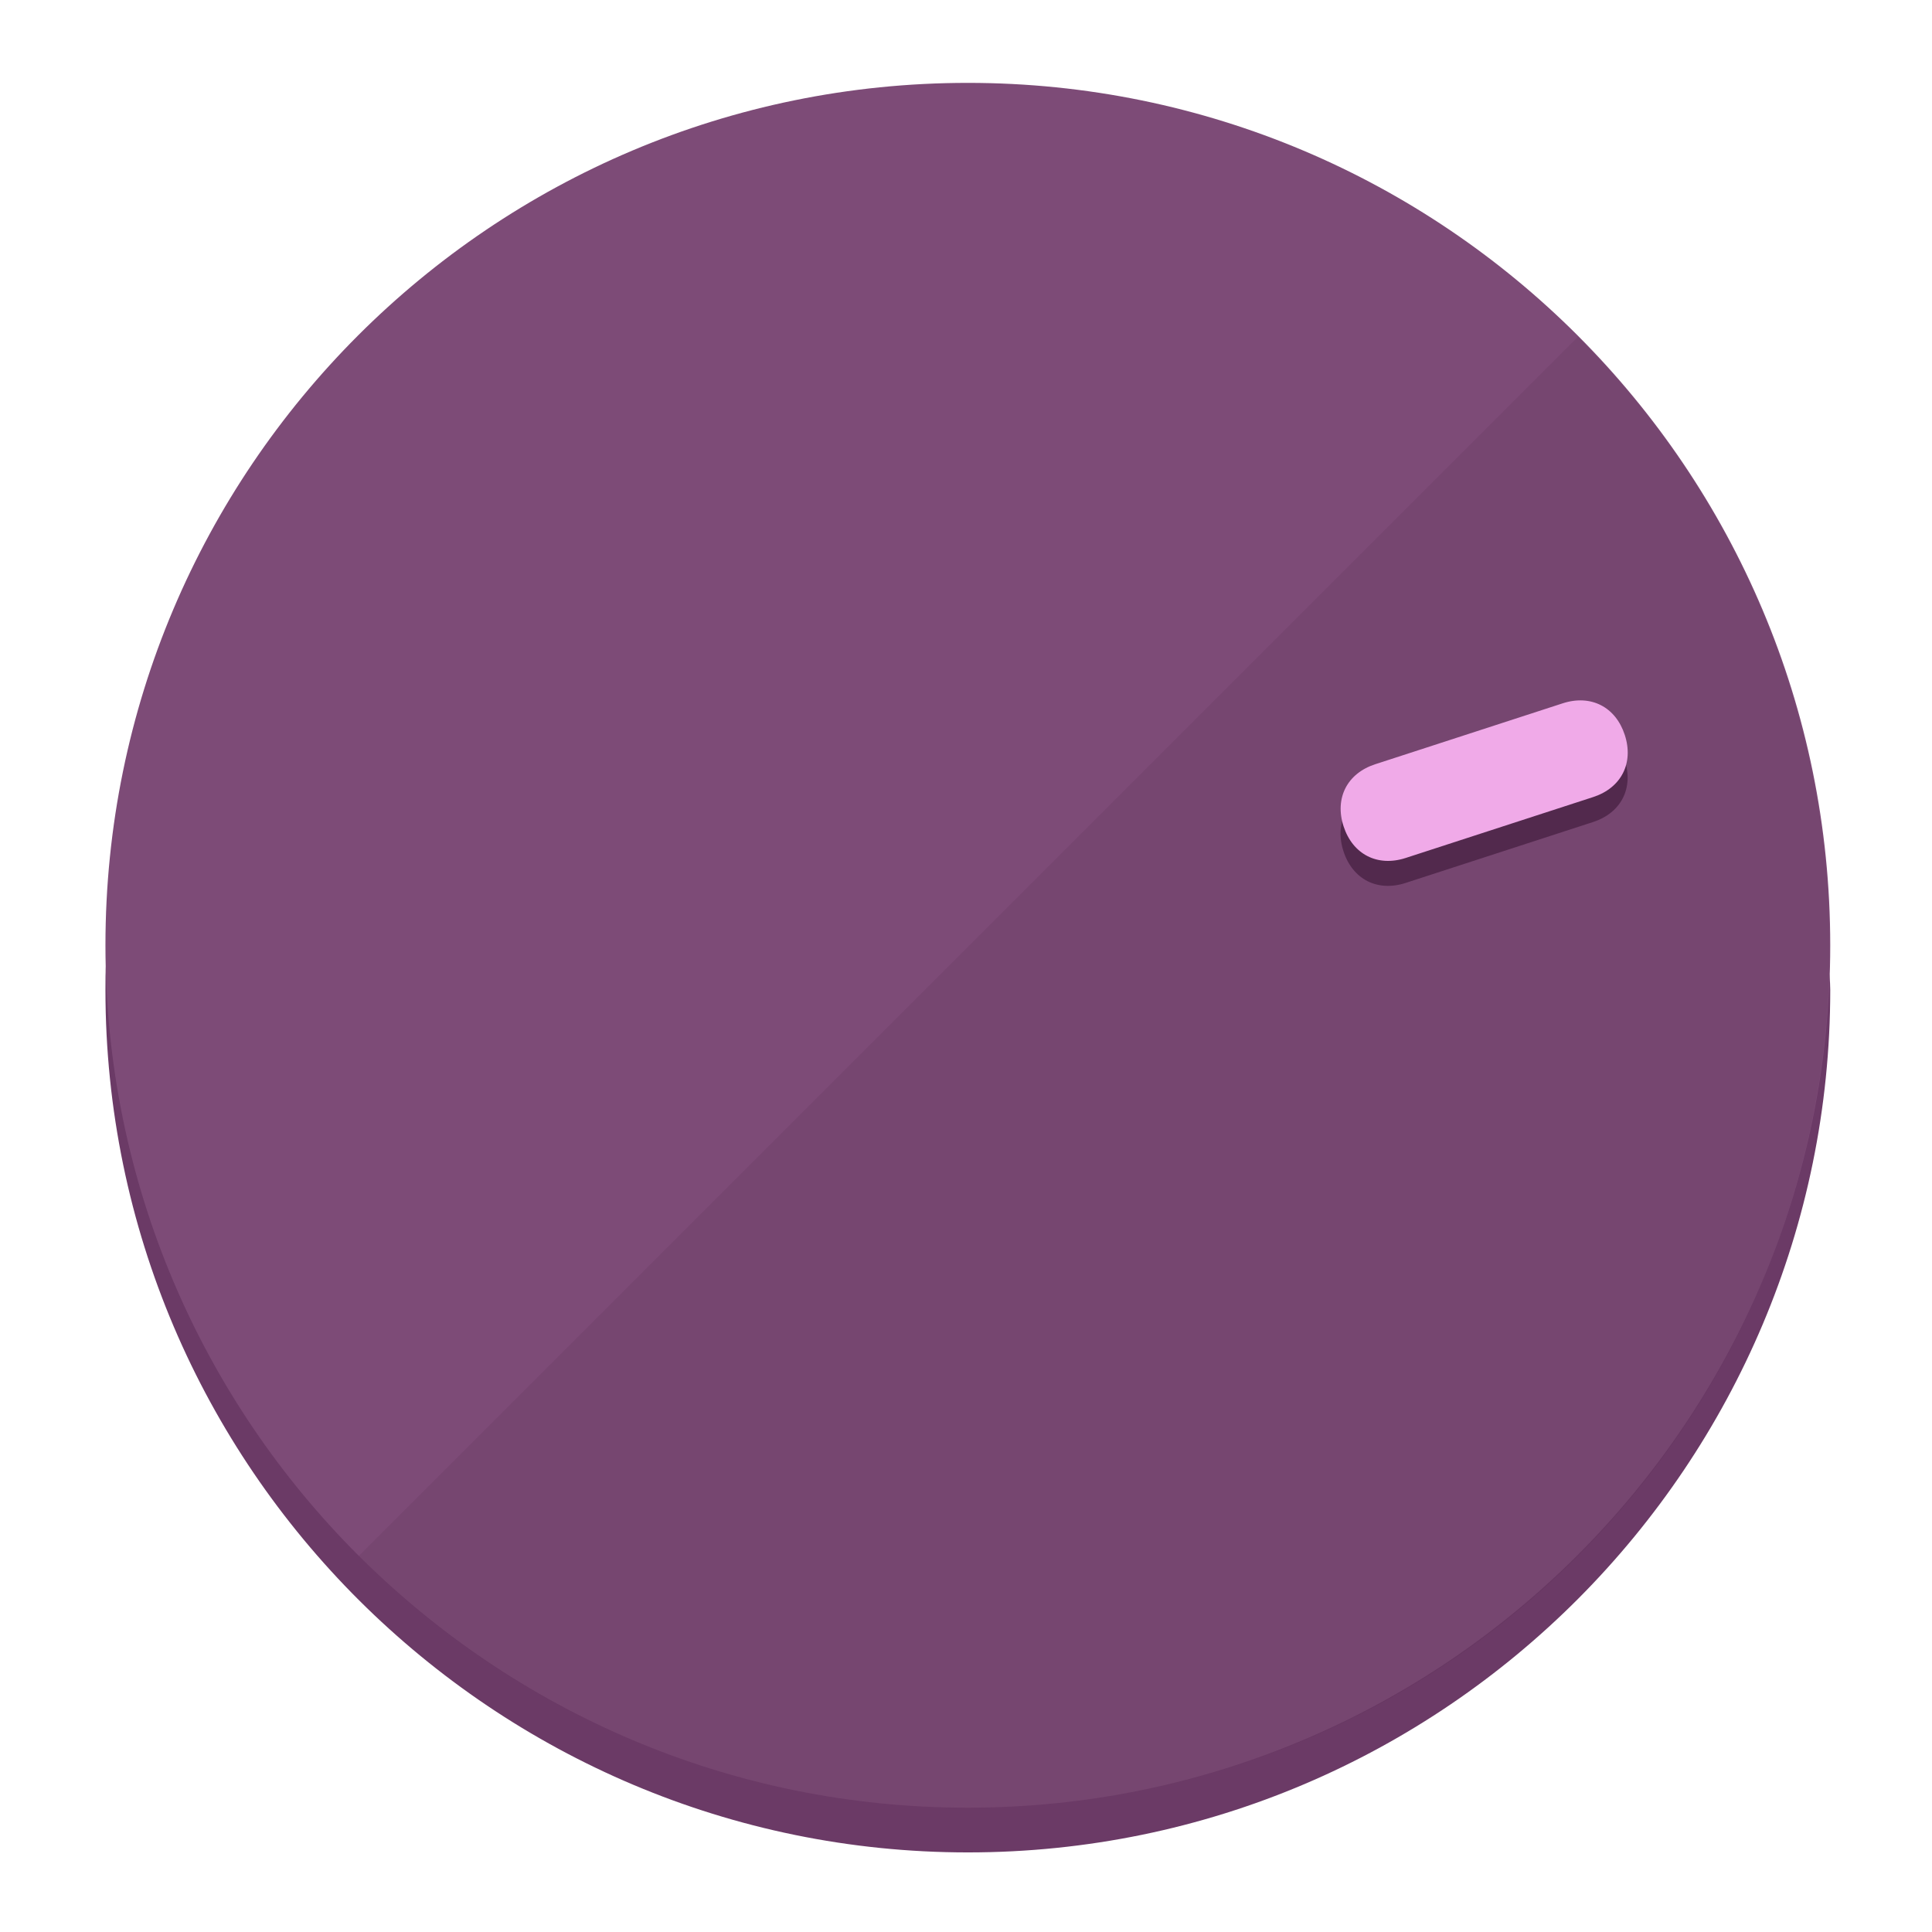
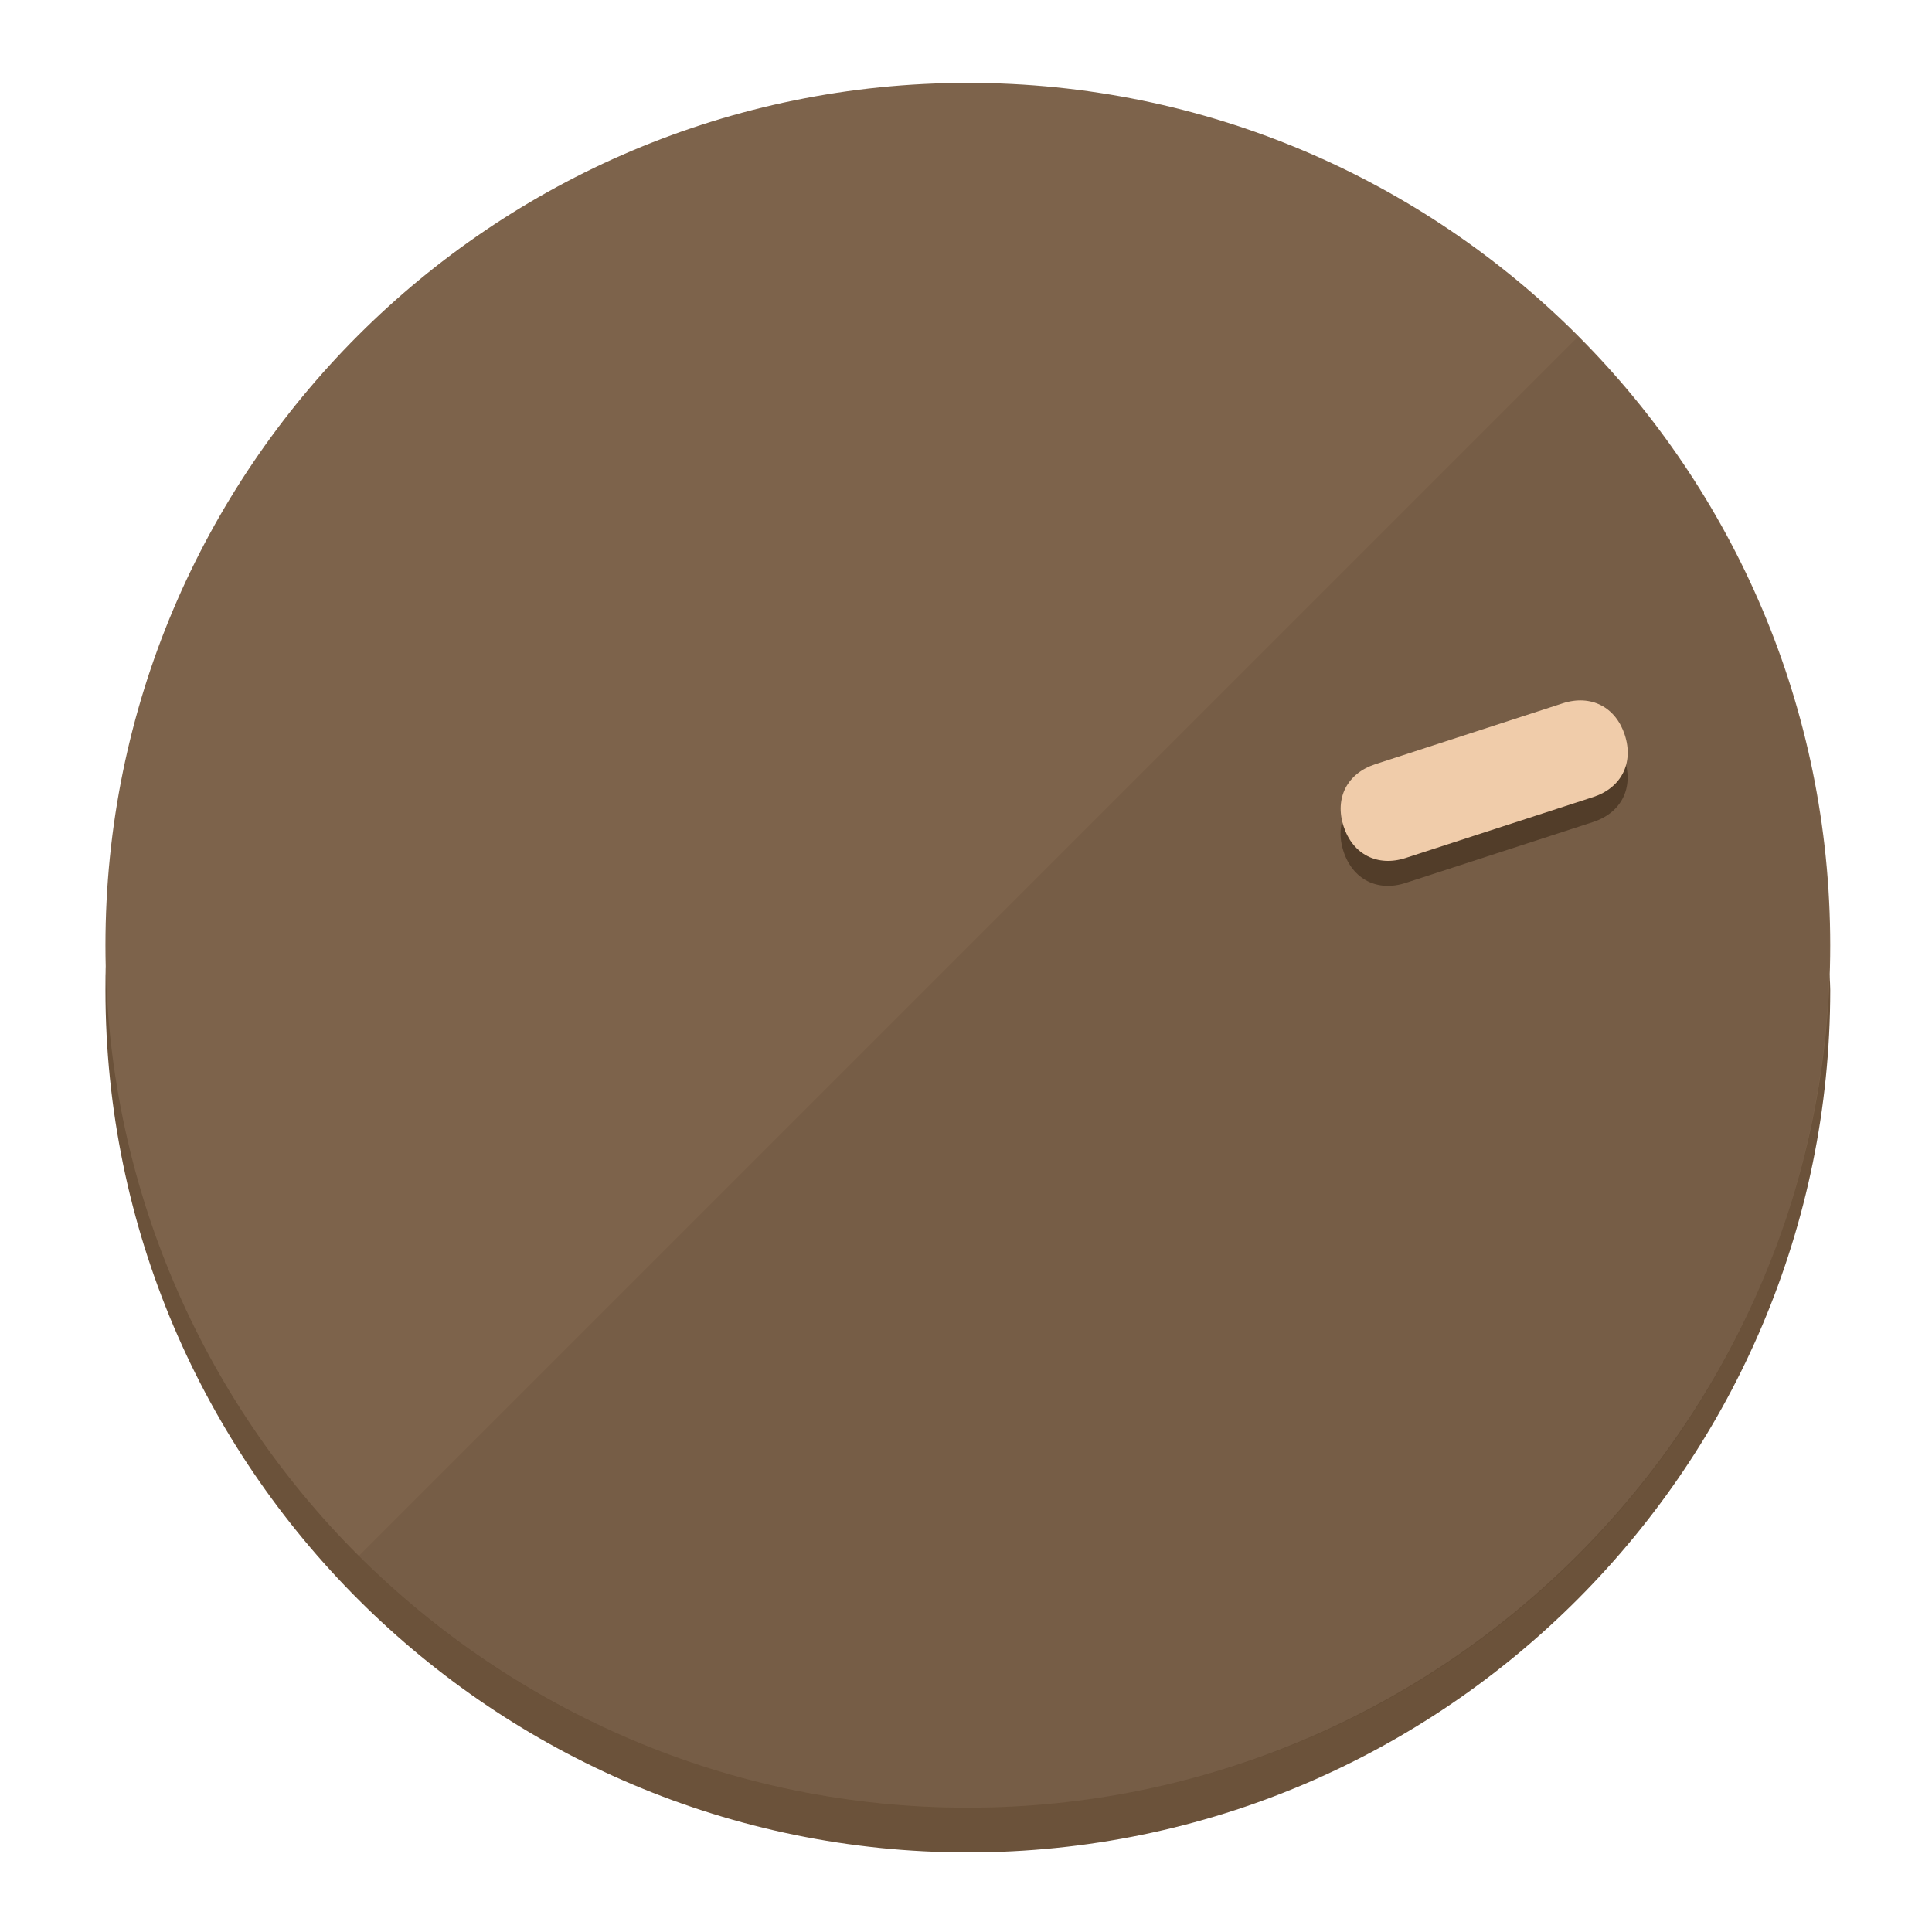
<svg xmlns="http://www.w3.org/2000/svg" height="120px" width="120px" version="1.1" id="Layer_1" viewBox="0 0 496.8 496.8" xml:space="preserve">
  <defs id="defs23" />
  <g id="g3158">
-     <path style="display:inline;fill:#6B3A66;fill-opacity:1;stroke-width:1.584" d="m 248.875,445.92 c 116.582,0 212.89,-91.238 220.493,-205.286 0,5.069 1.267,8.87 1.267,13.939 0,121.651 -98.842,221.76 -221.76,221.76 -121.651,0 -221.76,-98.842 -221.76,-221.76 0,-5.069 0,-8.87 1.267,-13.939 7.603,114.048 103.91,205.286 220.493,205.286 z" id="path8" />
-     <circle style="display:inline;fill:#7D4B77;fill-opacity:1;stroke-width:1.584" cx="248.875" cy="243.071" r="221.76" id="circle12" />
-     <path style="display:inline;fill:#52294D;fill-opacity:0.154;stroke-width:1.587" d="m 405.744,86.606 c 86.308,86.308 86.308,227.193 0,313.5 -86.308,86.308 -227.193,86.308 -313.5,0" id="path14" />
+     <path style="display:inline;fill:#6B523A;fill-opacity:1;stroke-width:1.584" d="m 248.875,445.92 c 116.582,0 212.89,-91.238 220.493,-205.286 0,5.069 1.267,8.87 1.267,13.939 0,121.651 -98.842,221.76 -221.76,221.76 -121.651,0 -221.76,-98.842 -221.76,-221.76 0,-5.069 0,-8.87 1.267,-13.939 7.603,114.048 103.91,205.286 220.493,205.286 z" id="path8" />
+     <circle style="display:inline;fill:#7D634B;fill-opacity:1;stroke-width:1.584" cx="248.875" cy="243.071" r="221.76" id="circle12" />
+     <path style="display:inline;fill:#523D29;fill-opacity:0.154;stroke-width:1.587" d="m 405.744,86.606 c 86.308,86.308 86.308,227.193 0,313.5 -86.308,86.308 -227.193,86.308 -313.5,0" id="path14" />
  </g>
  <g id="g3198">
    <circle style="display:none;fill:#000000;fill-opacity:0;stroke-width:1.584" cx="308.441" cy="-161.035" r="221.76" id="circle12-3" transform="rotate(72)" />
-     <path style="display:inline;fill:#52294D;fill-opacity:1;stroke-width:1.584" d="m 361.436,227.043 c -7.231,2.35 -13.618,-0.905 -15.968,-8.136 v 0 c -2.35,-7.231 0.905,-13.618 8.136,-15.968 l 48.207,-15.663 c 7.231,-2.349 13.618,0.905 15.968,8.136 v 0 c 2.35,7.231 -0.905,13.618 -8.136,15.968 z" id="path3789" />
-     <path style="display:inline;fill:#F0AAE8;stroke-width:1.584" d="m 361.461,220.621 c -7.231,2.349 -13.618,-0.905 -15.968,-8.136 v 0 c -2.35,-7.231 0.905,-13.618 8.136,-15.968 l 48.207,-15.663 c 7.231,-2.35 13.618,0.905 15.968,8.136 v 0 c 2.35,7.231 -0.905,13.618 -8.136,15.968 z" id="path915" />
+     <path style="display:inline;fill:#523D29;fill-opacity:1;stroke-width:1.584" d="m 361.436,227.043 c -7.231,2.35 -13.618,-0.905 -15.968,-8.136 v 0 c -2.35,-7.231 0.905,-13.618 8.136,-15.968 l 48.207,-15.663 c 7.231,-2.349 13.618,0.905 15.968,8.136 v 0 c 2.35,7.231 -0.905,13.618 -8.136,15.968 z" id="path3789" />
+     <path style="display:inline;fill:#F0CCAA;stroke-width:1.584" d="m 361.461,220.621 c -7.231,2.349 -13.618,-0.905 -15.968,-8.136 v 0 c -2.35,-7.231 0.905,-13.618 8.136,-15.968 l 48.207,-15.663 c 7.231,-2.35 13.618,0.905 15.968,8.136 v 0 c 2.35,7.231 -0.905,13.618 -8.136,15.968 z" id="path915" />
  </g>
</svg>
